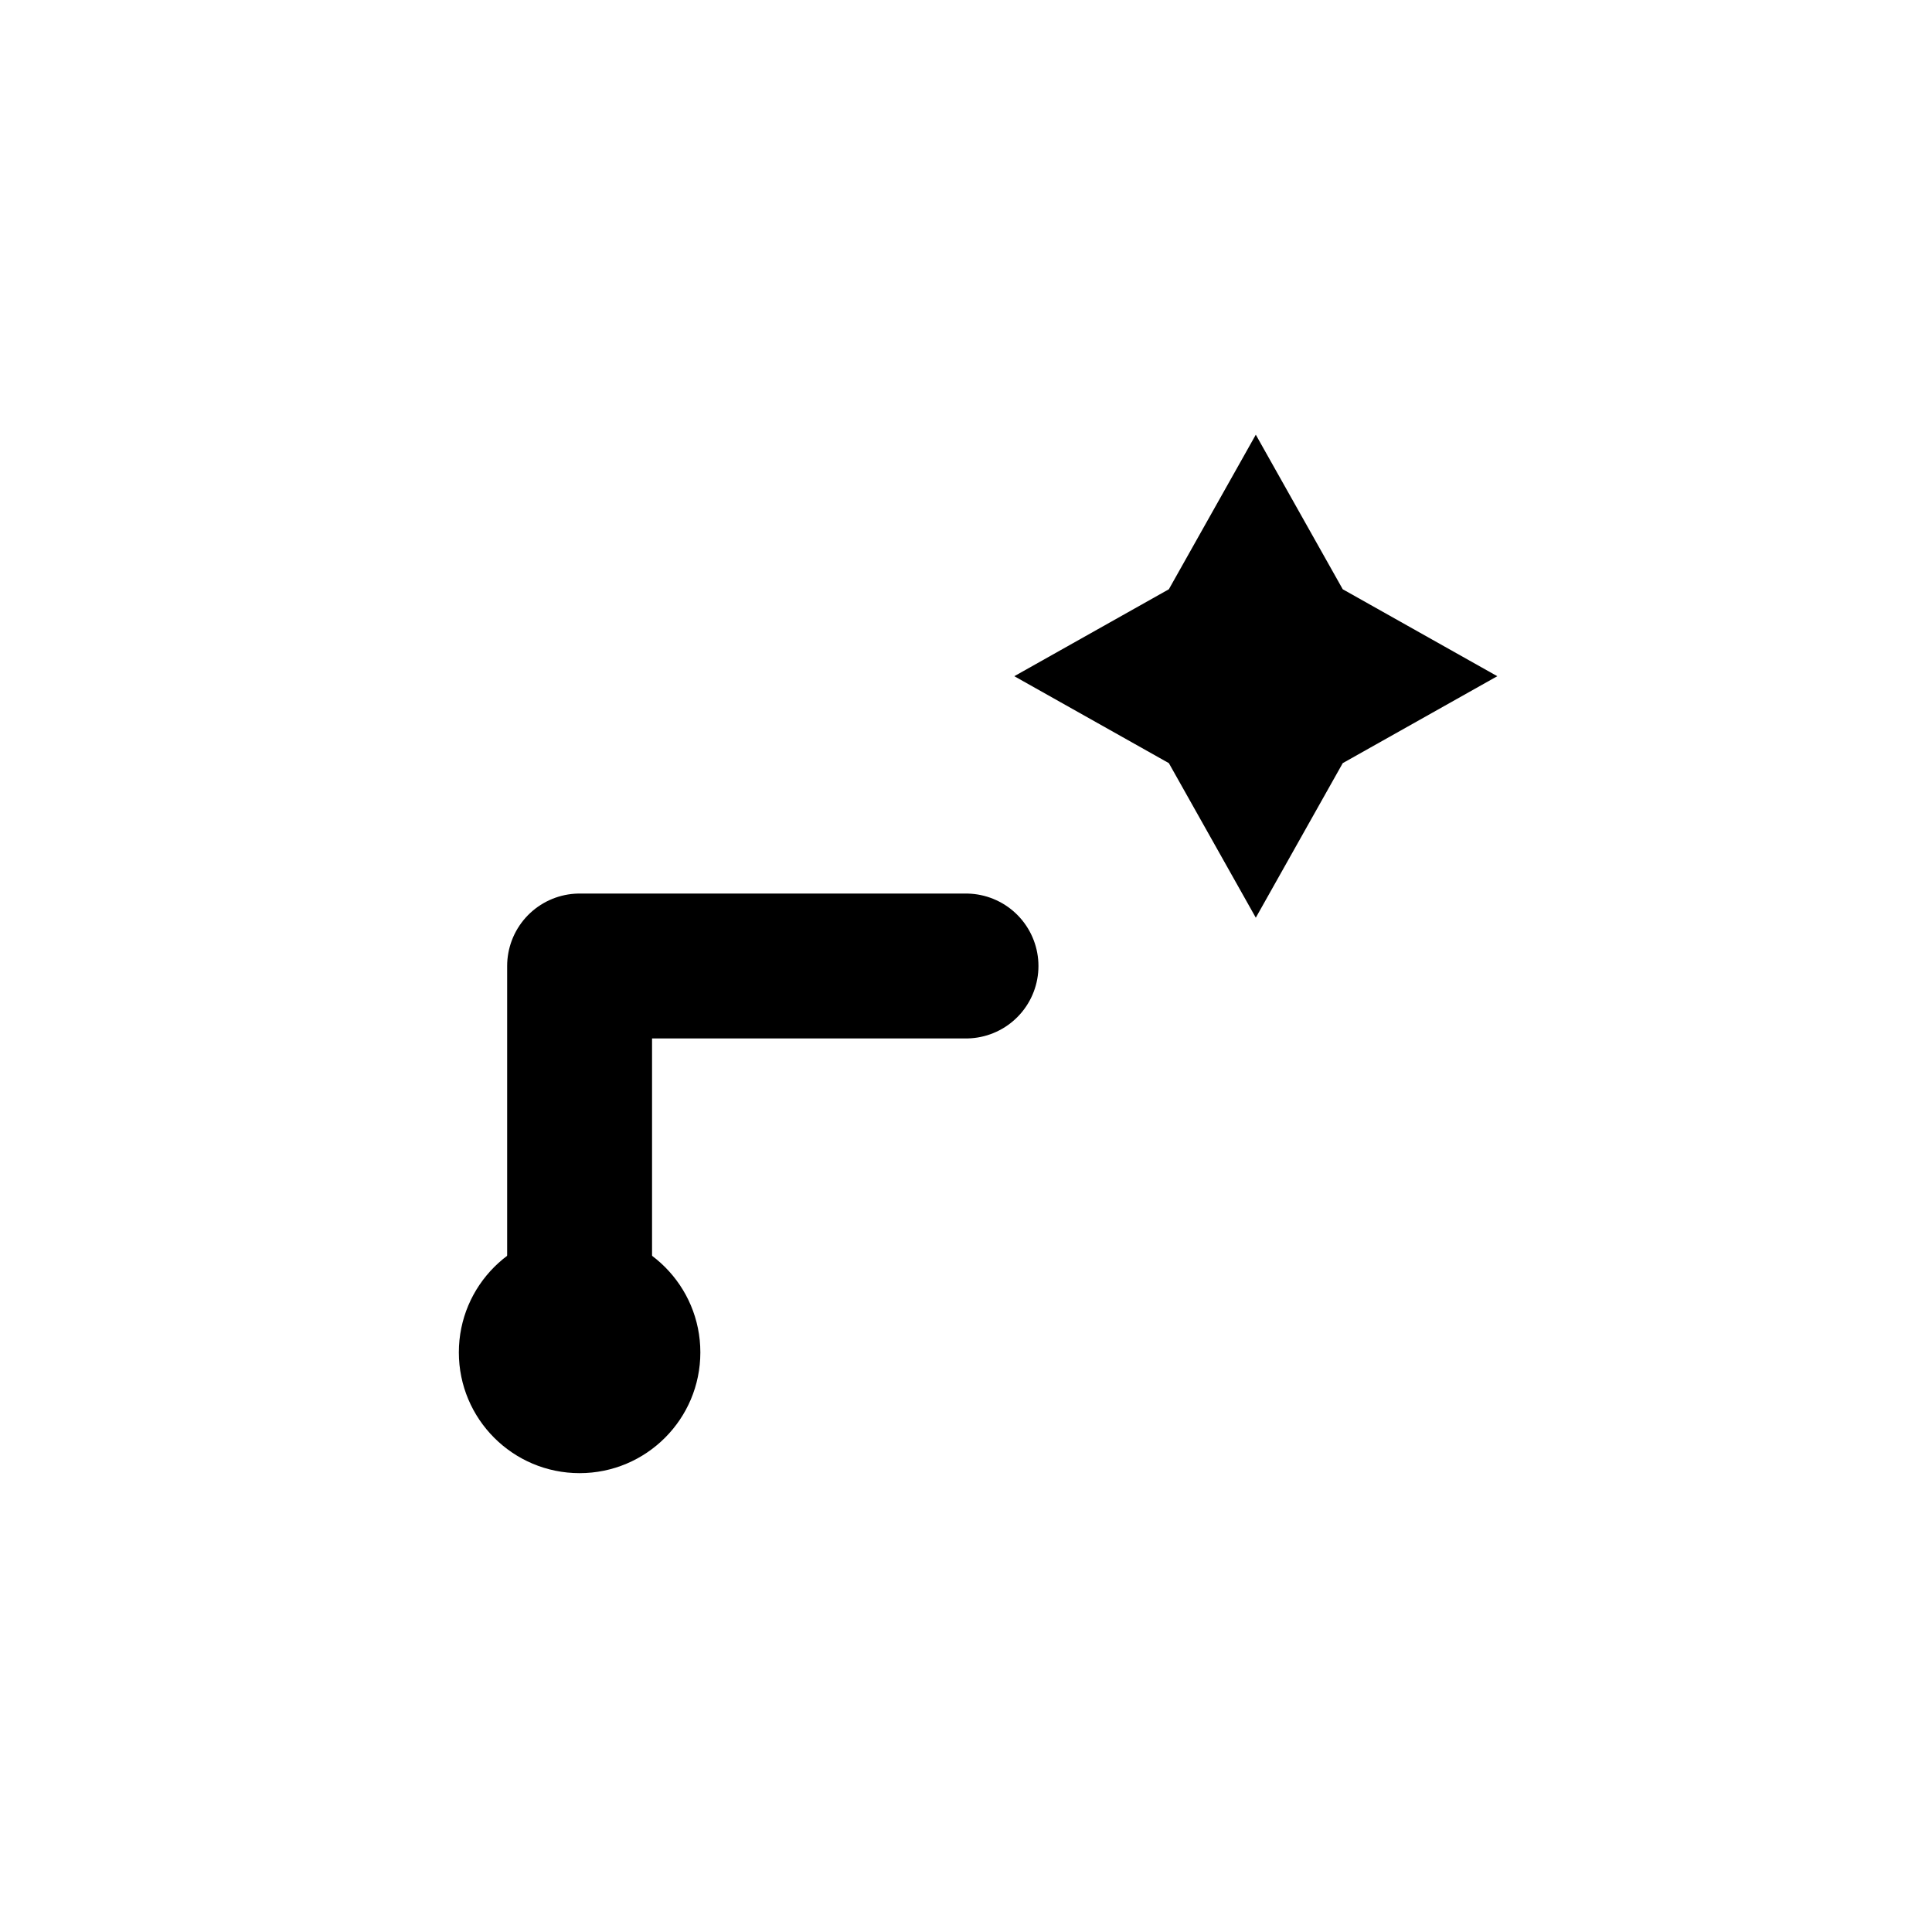
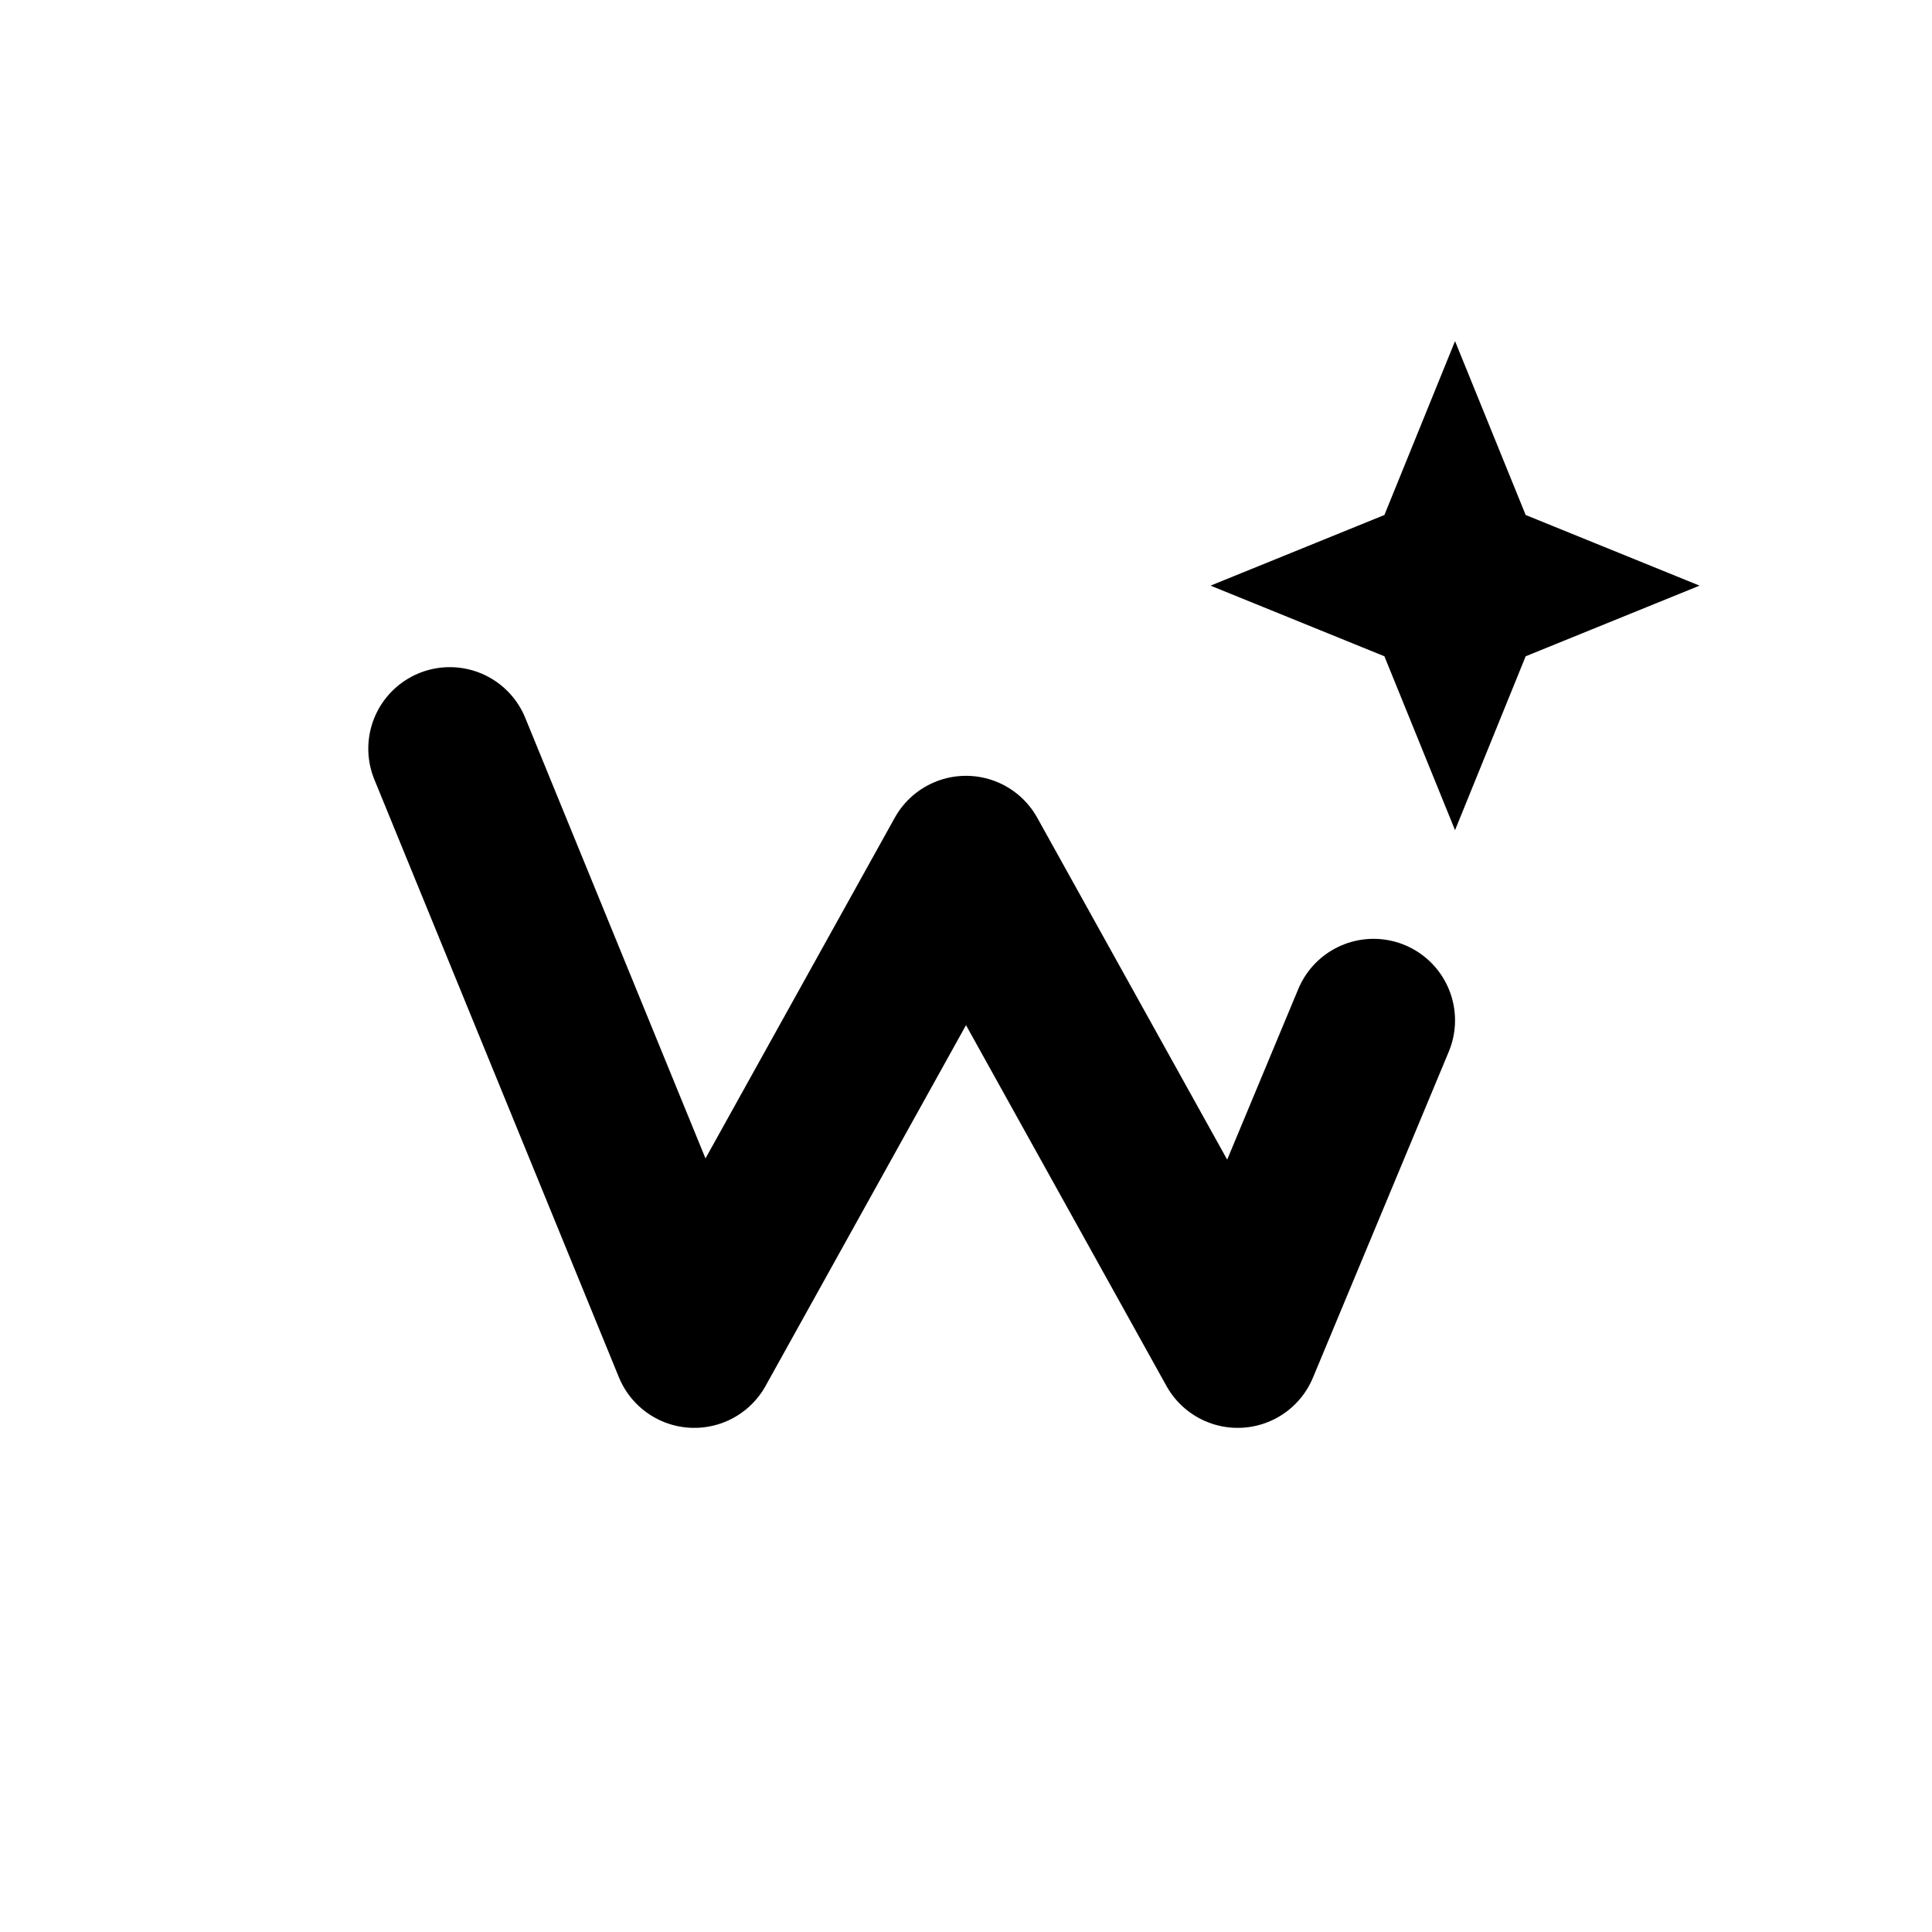
<svg xmlns="http://www.w3.org/2000/svg" viewBox="0 0 32 32">
-   <g transform="translate(3.2 3.2) scale(.8)">
-     <path d="M8 24v-8h8" fill="none" stroke="#000" stroke-width="3" stroke-linecap="round" stroke-linejoin="round" />
-     <circle cx="8" cy="24" r="2.5" fill="#000" />
-     <path d="m22 5 1.8 3.2L27 10l-3.2 1.8L22 15l-1.8-3.2L17 10l3.2-1.8z" fill="#000" />
+   <g transform="translate(1.6 1.6) scale(.9)">
+     <path d="M6.5 12 11 23 16 14 21 23 23.5 17" fill="none" stroke="#000" stroke-width="3" stroke-linecap="round" stroke-linejoin="round" />
+     <path d="m25 4.5 1.3 3.2 3.2 1.3-3.2 1.3L25 13.5l-1.3-3.2L20.5 9l3.2-1.3z" fill="#000" />
  </g>
</svg>
